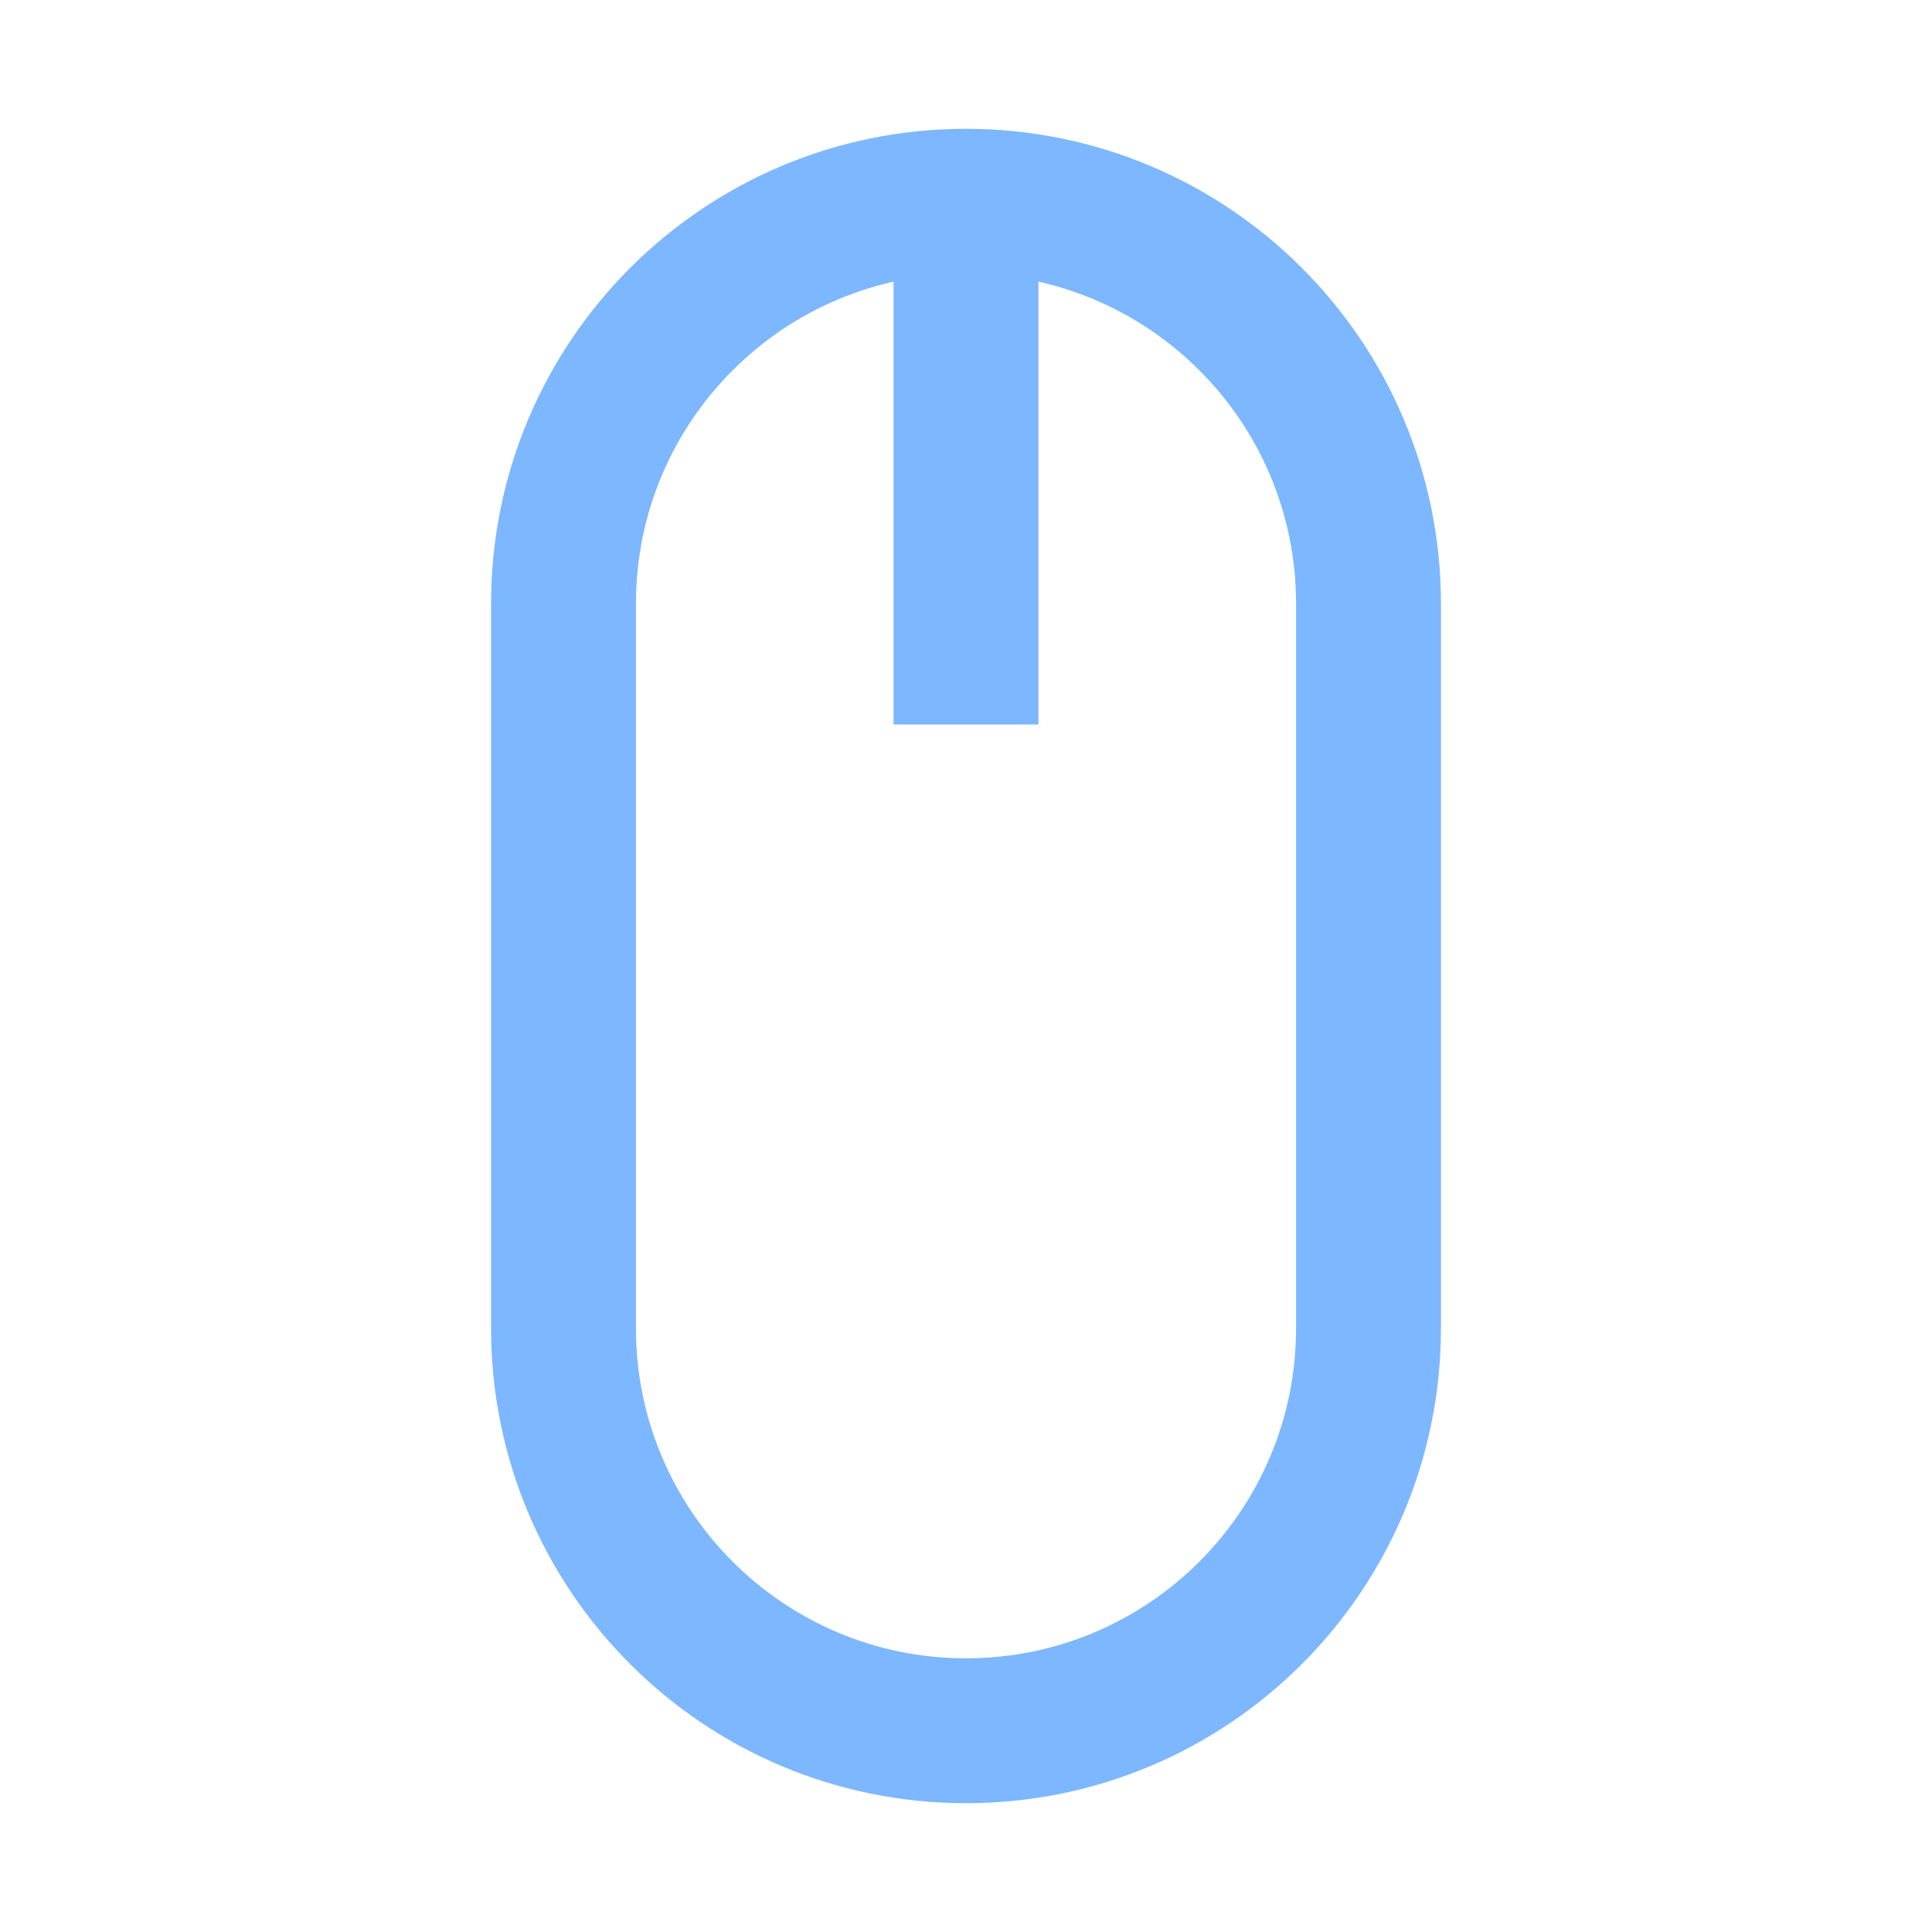
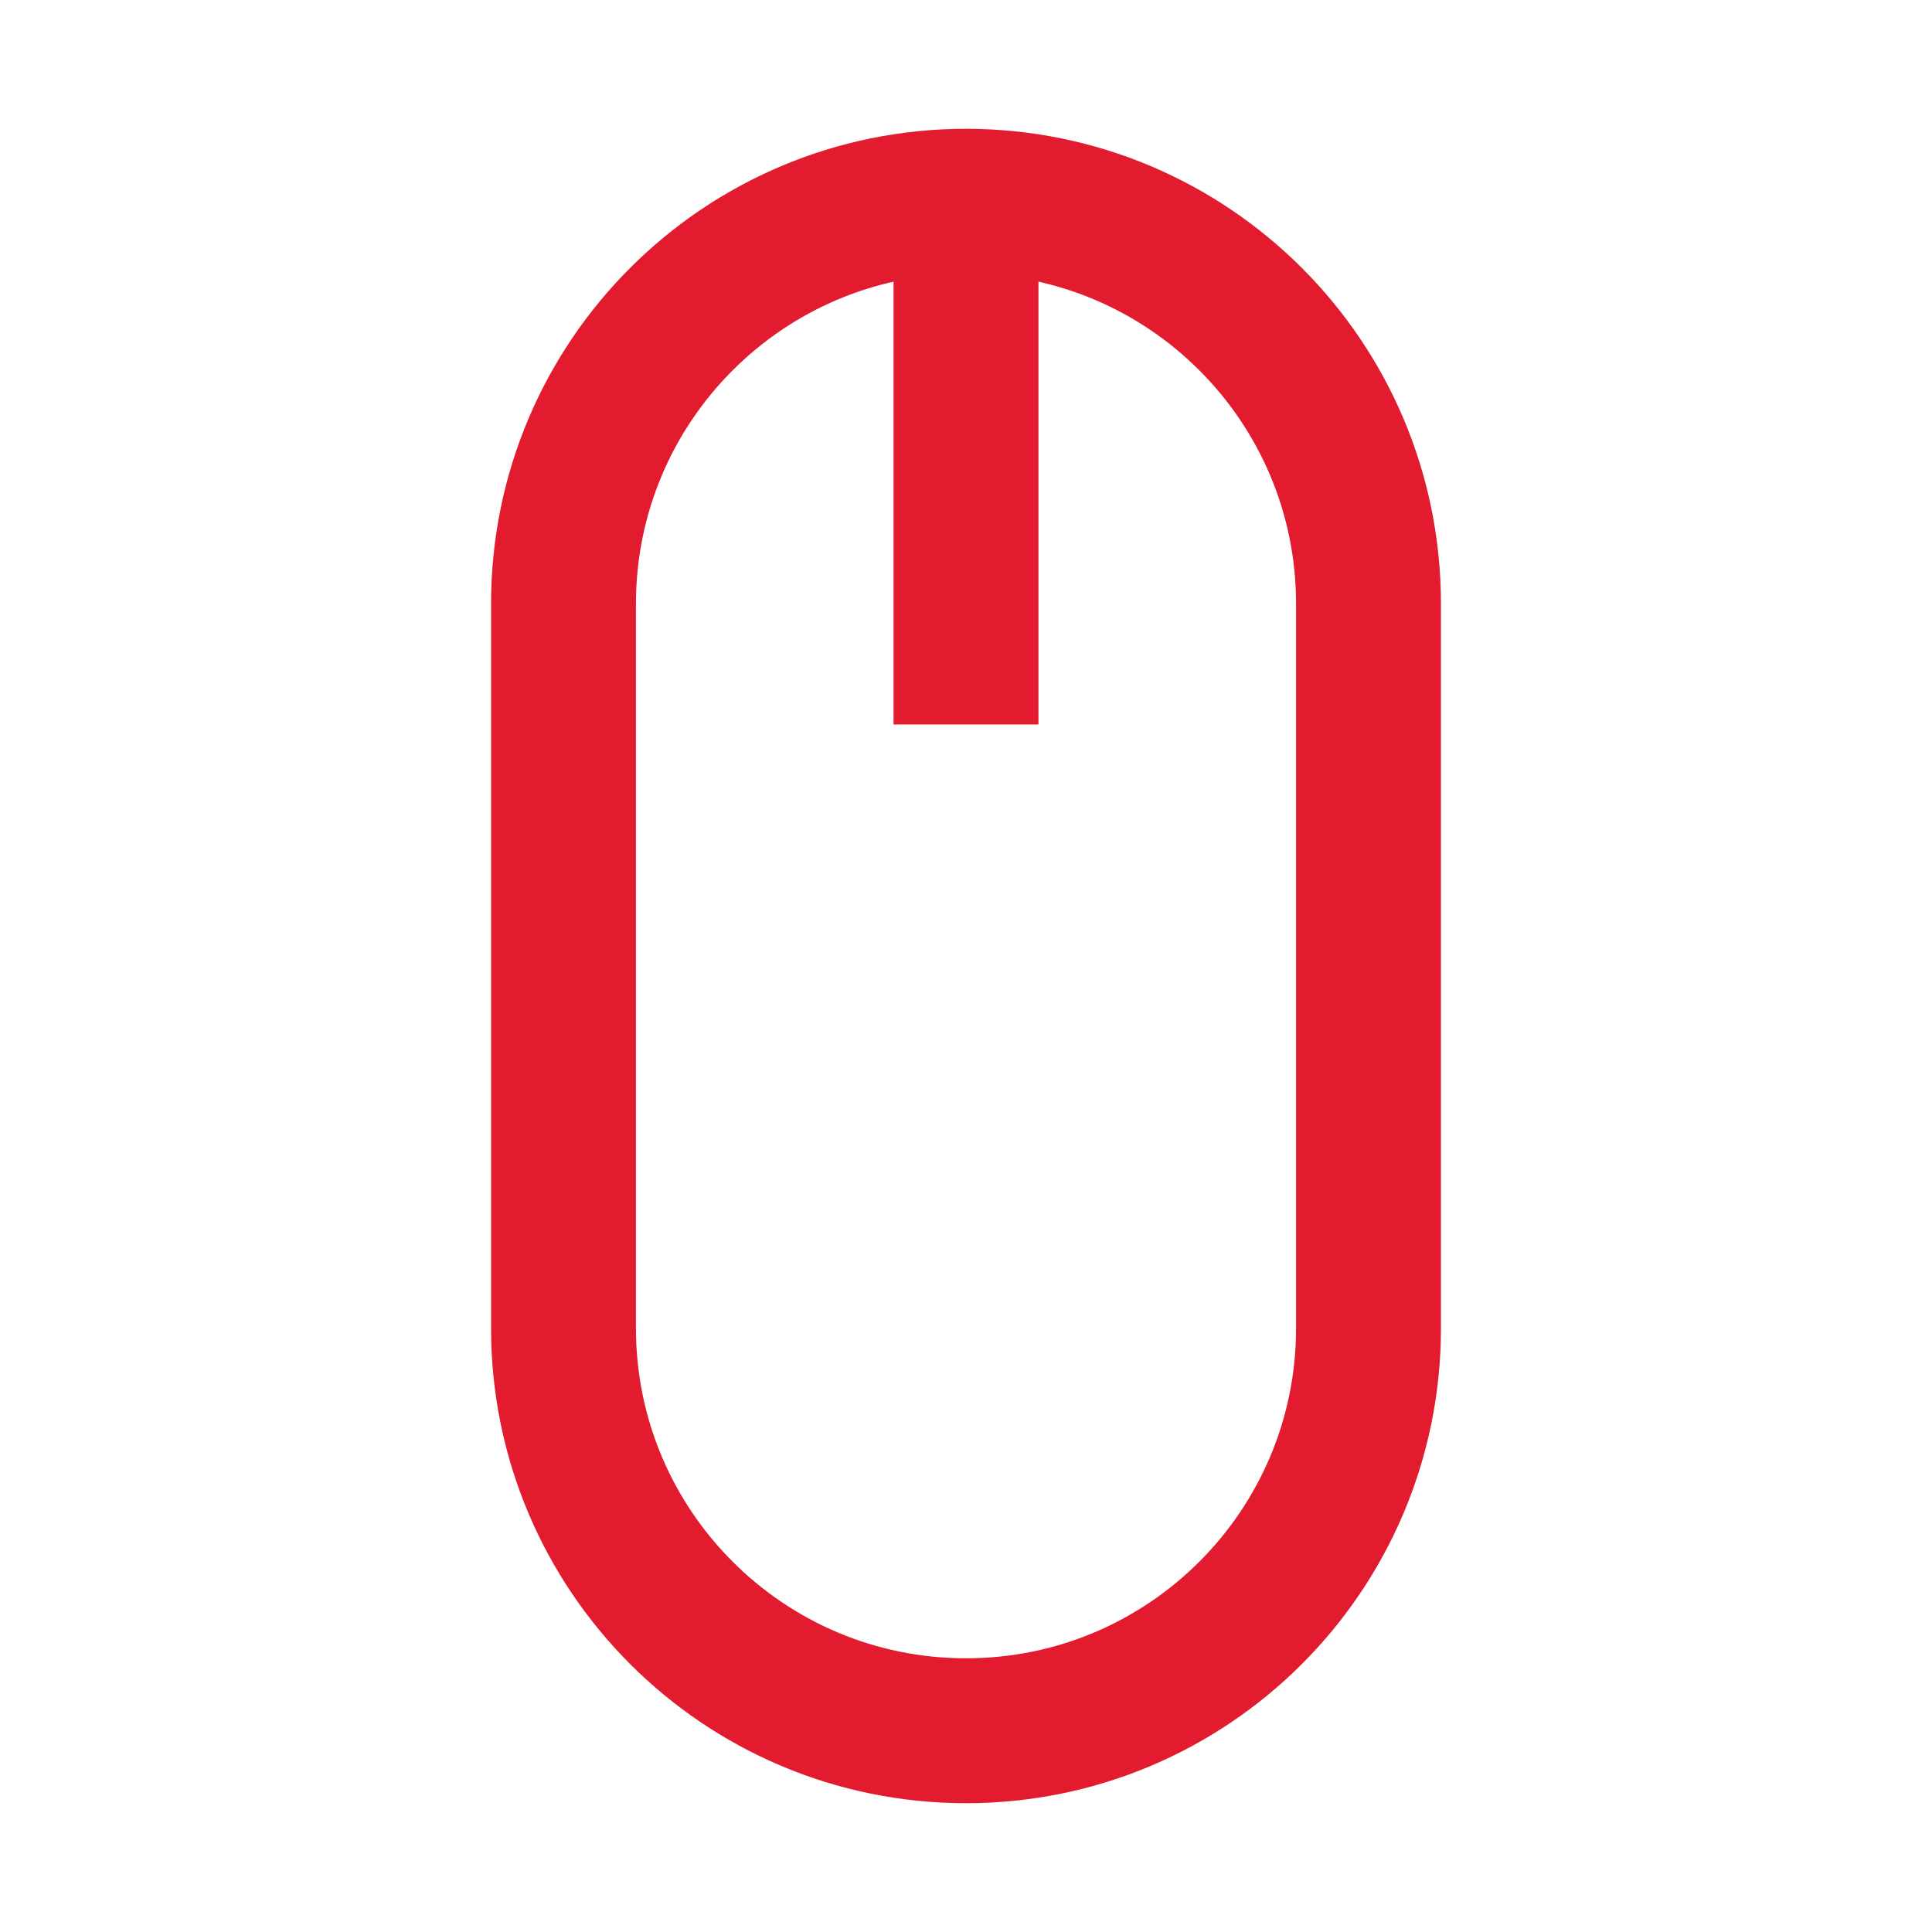
<svg xmlns="http://www.w3.org/2000/svg" viewBox="0 0 24 24">
-   <g fill="none" stroke="#7DB7FF" stroke-width="1.8">
+   <g fill="none" stroke="#E31B2F" stroke-width="1.8">
    <rect x="7" y="2.5" width="10" height="19" rx="5" />
    <path d="M12 3v6" />
  </g>
</svg>
